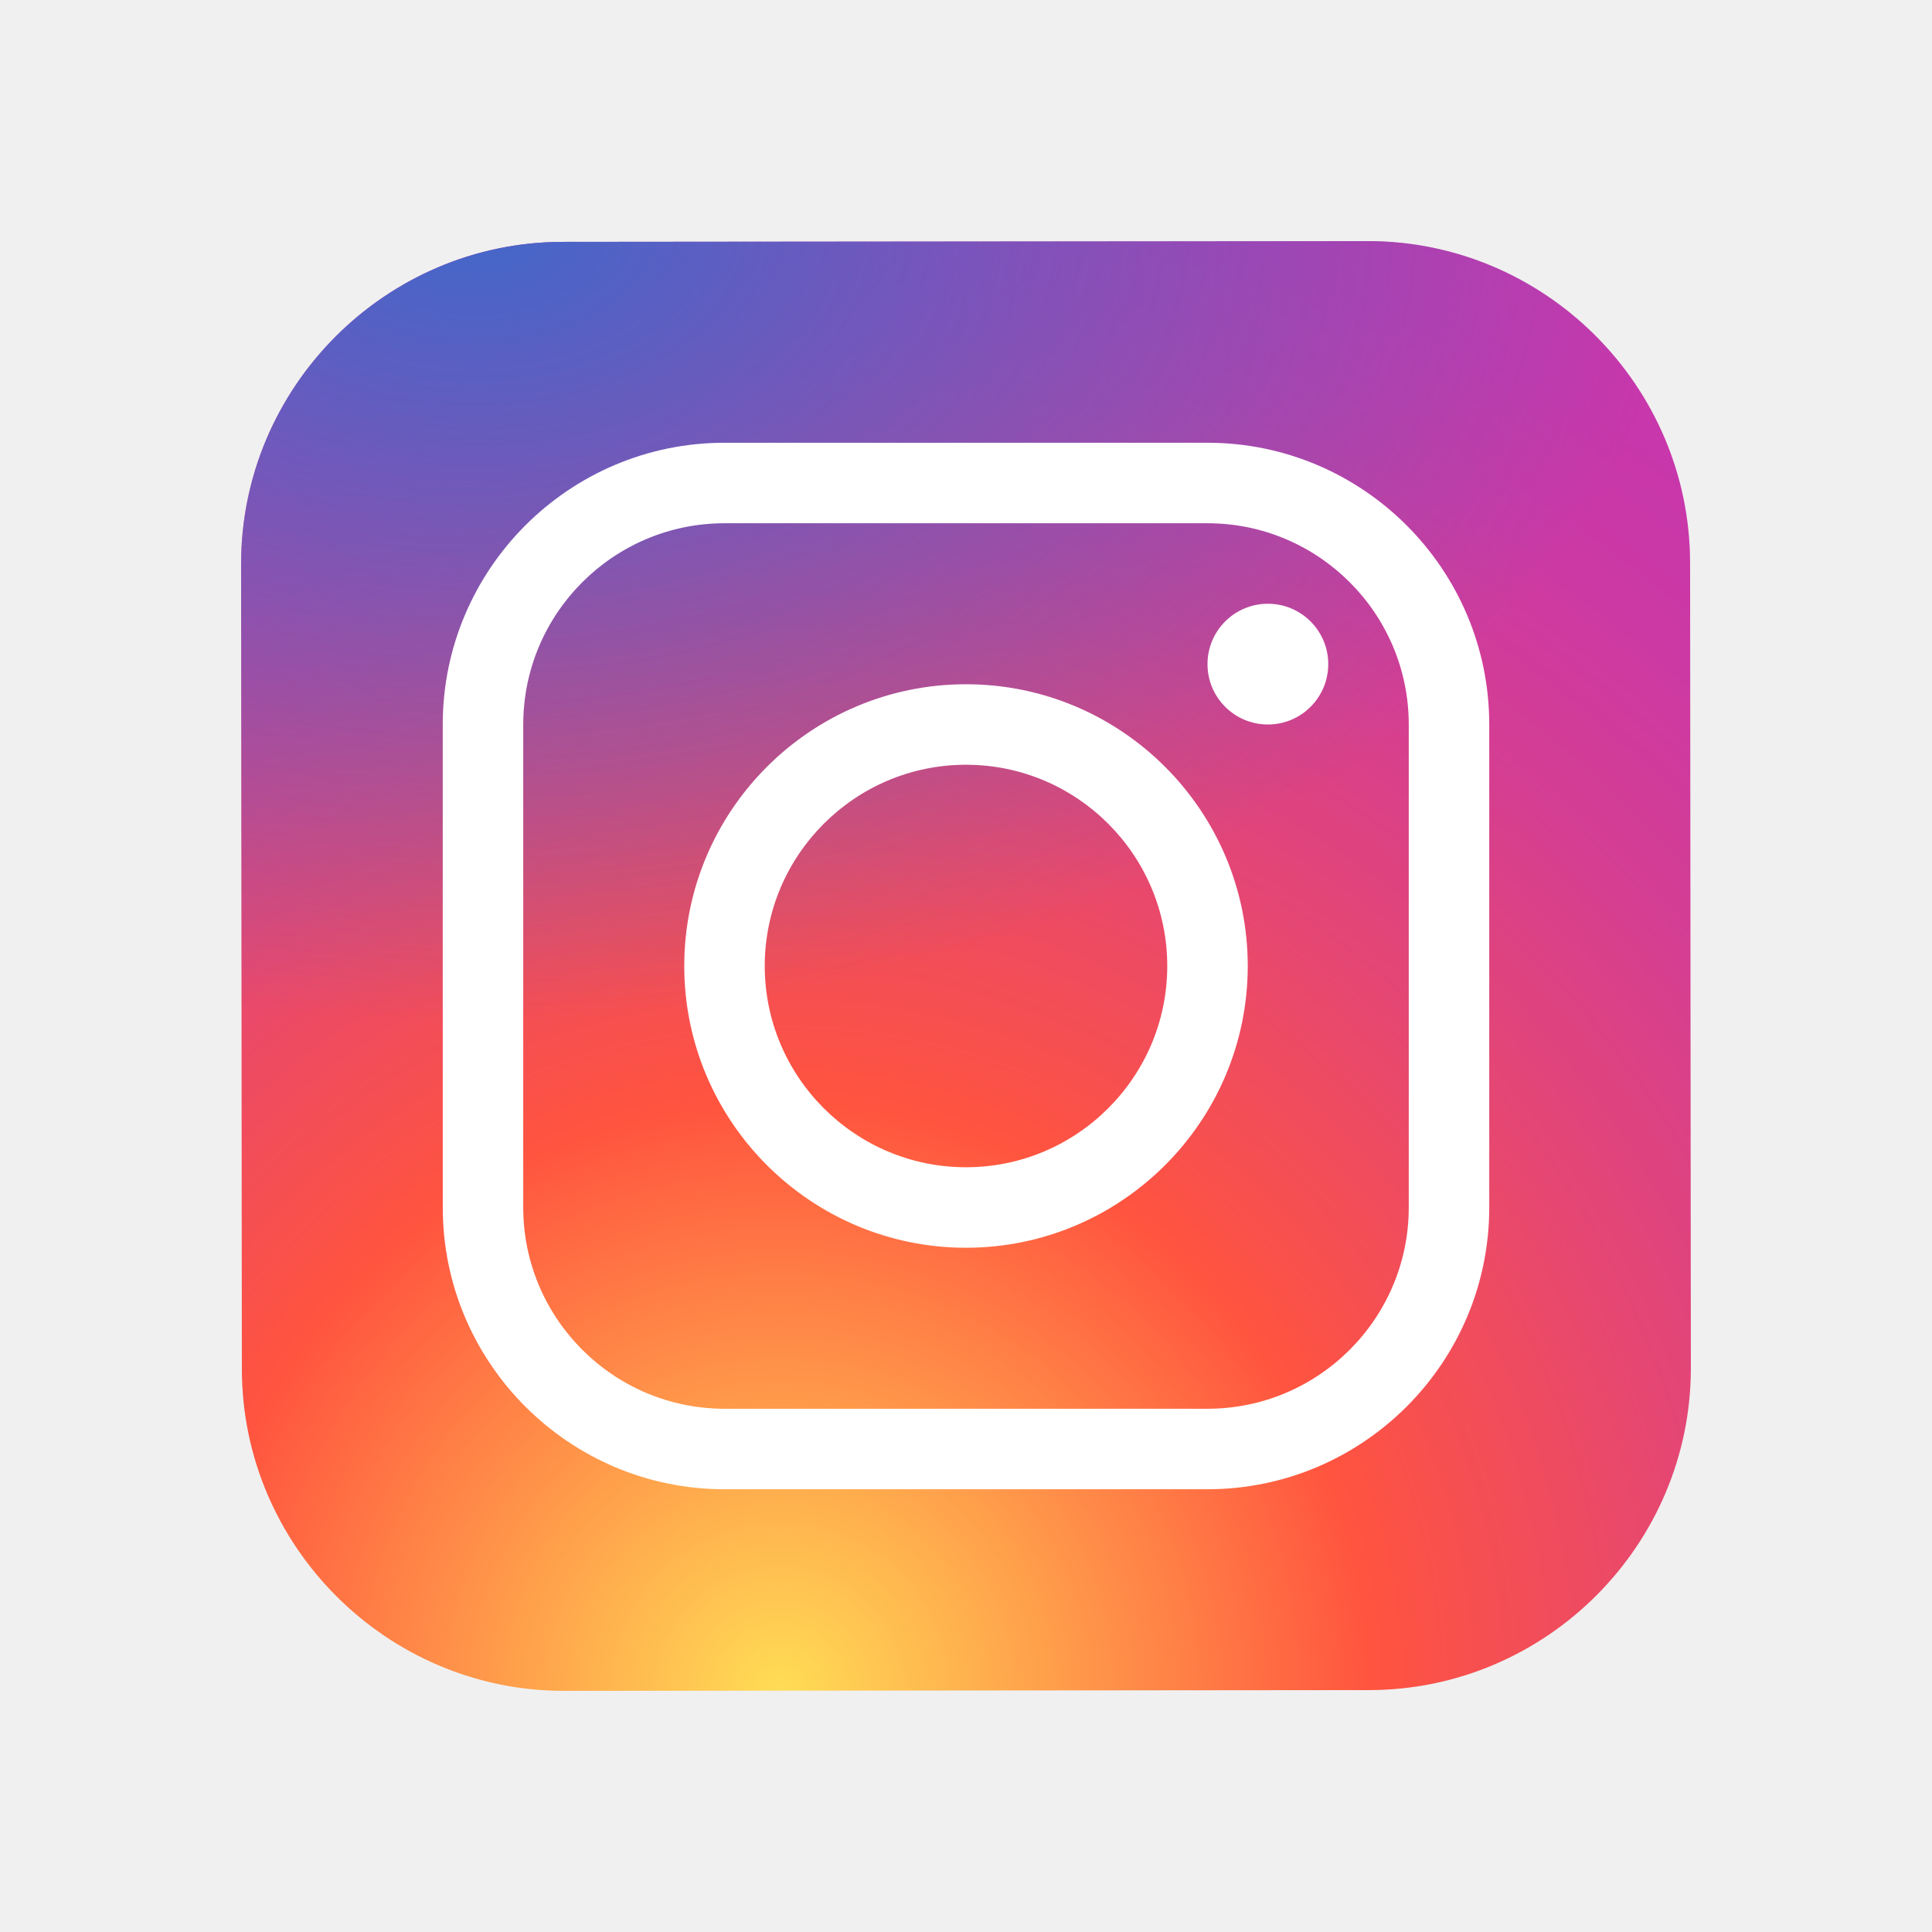
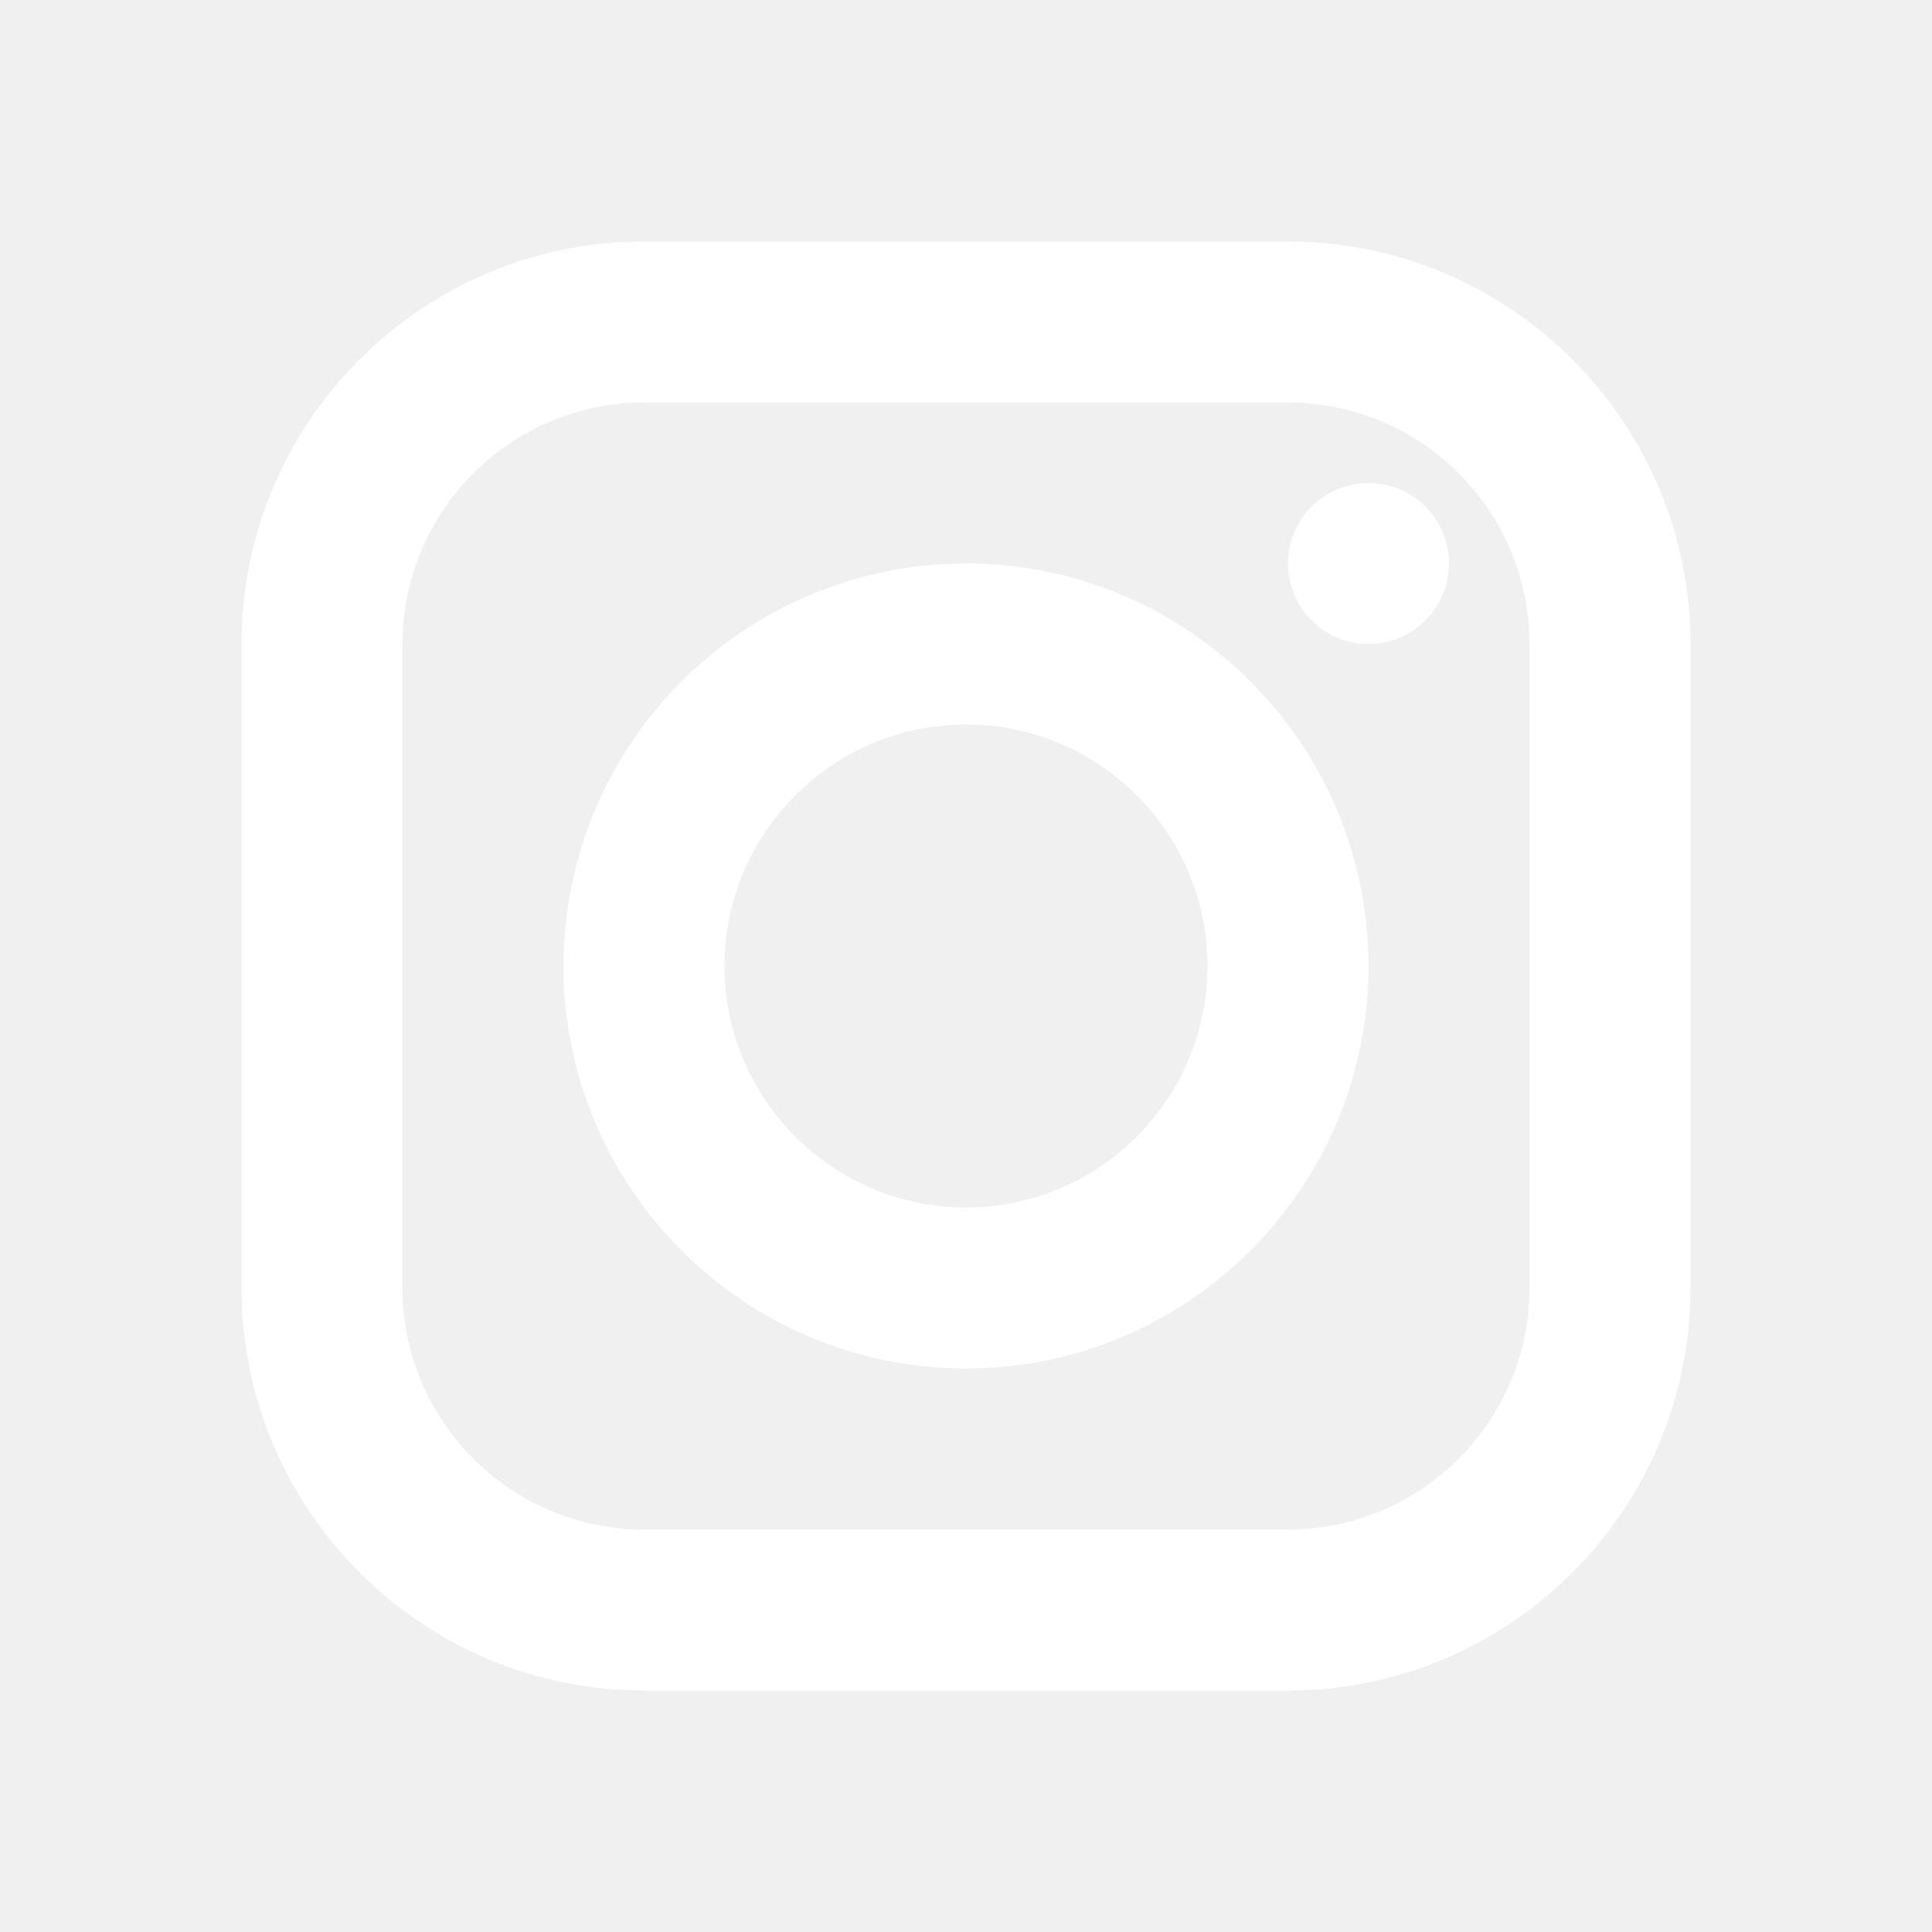
- <svg xmlns="http://www.w3.org/2000/svg" viewBox="0 0 48 48" width="48px" height="48px">
-   <radialGradient id="yOrnnhliCrdS2gy~4tD8ma" cx="19.38" cy="42.035" r="44.899" gradientUnits="userSpaceOnUse">
-     <stop offset="0" stop-color="#fd5" />
-     <stop offset=".328" stop-color="#ff543f" />
-     <stop offset=".348" stop-color="#fc5245" />
-     <stop offset=".504" stop-color="#e64771" />
-     <stop offset=".643" stop-color="#d53e91" />
-     <stop offset=".761" stop-color="#cc39a4" />
-     <stop offset=".841" stop-color="#c837ab" />
-   </radialGradient>
-   <path fill="url(#yOrnnhliCrdS2gy~4tD8ma)" d="M34.017,41.99l-20,0.019c-4.4,0.004-8.003-3.592-8.008-7.992l-0.019-20 c-0.004-4.4,3.592-8.003,7.992-8.008l20-0.019c4.4-0.004,8.003,3.592,8.008,7.992l0.019,20 C42.014,38.383,38.417,41.986,34.017,41.99z" />
-   <radialGradient id="yOrnnhliCrdS2gy~4tD8mb" cx="11.786" cy="5.54" r="29.813" gradientTransform="matrix(1 0 0 .6663 0 1.849)" gradientUnits="userSpaceOnUse">
-     <stop offset="0" stop-color="#4168c9" />
-     <stop offset=".999" stop-color="#4168c9" stop-opacity="0" />
-   </radialGradient>
-   <path fill="url(#yOrnnhliCrdS2gy~4tD8mb)" d="M34.017,41.99l-20,0.019c-4.4,0.004-8.003-3.592-8.008-7.992l-0.019-20 c-0.004-4.4,3.592-8.003,7.992-8.008l20-0.019c4.4-0.004,8.003,3.592,8.008,7.992l0.019,20 C42.014,38.383,38.417,41.986,34.017,41.99z" />
-   <path fill="#fff" d="M24,31c-3.859,0-7-3.14-7-7s3.141-7,7-7s7,3.14,7,7S27.859,31,24,31z M24,19c-2.757,0-5,2.243-5,5 s2.243,5,5,5s5-2.243,5-5S26.757,19,24,19z" />
-   <circle cx="31.5" cy="16.5" r="1.5" fill="#fff" />
-   <path fill="#fff" d="M30,37H18c-3.859,0-7-3.14-7-7V18c0-3.86,3.141-7,7-7h12c3.859,0,7,3.14,7,7v12 C37,33.86,33.859,37,30,37z M18,13c-2.757,0-5,2.243-5,5v12c0,2.757,2.243,5,5,5h12c2.757,0,5-2.243,5-5V18c0-2.757-2.243-5-5-5H18z" />
+ <svg xmlns="http://www.w3.org/2000/svg" viewBox="0,0,256,256" width="48px" height="48px" fill-rule="nonzero">
+   <g fill="#ffffff" fill-rule="nonzero" stroke="none" stroke-width="1" stroke-linecap="butt" stroke-linejoin="miter" stroke-miterlimit="10" stroke-dasharray="" stroke-dashoffset="0" font-family="none" font-weight="none" font-size="none" text-anchor="none" style="mix-blend-mode: normal">
+     <g transform="scale(10.66667,10.66667)">
+       <path d="M8,3c-2.757,0 -5,2.243 -5,5v8c0,2.757 2.243,5 5,5h8c2.757,0 5,-2.243 5,-5v-8c0,-2.757 -2.243,-5 -5,-5zM8,5h8c1.654,0 3,1.346 3,3v8c0,1.654 -1.346,3 -3,3h-8c-1.654,0 -3,-1.346 -3,-3v-8c0,-1.654 1.346,-3 3,-3zM17,6c-0.552,0 -1,0.448 -1,1c0,0.552 0.448,1 1,1c0.552,0 1,-0.448 1,-1c0,-0.552 -0.448,-1 -1,-1zM12,7c-2.757,0 -5,2.243 -5,5c0,2.757 2.243,5 5,5c2.757,0 5,-2.243 5,-5c0,-2.757 -2.243,-5 -5,-5zM12,9c1.654,0 3,1.346 3,3c0,1.654 -1.346,3 -3,3c-1.654,0 -3,-1.346 -3,-3c0,-1.654 1.346,-3 3,-3z" />
+     </g>
+   </g>
</svg>
